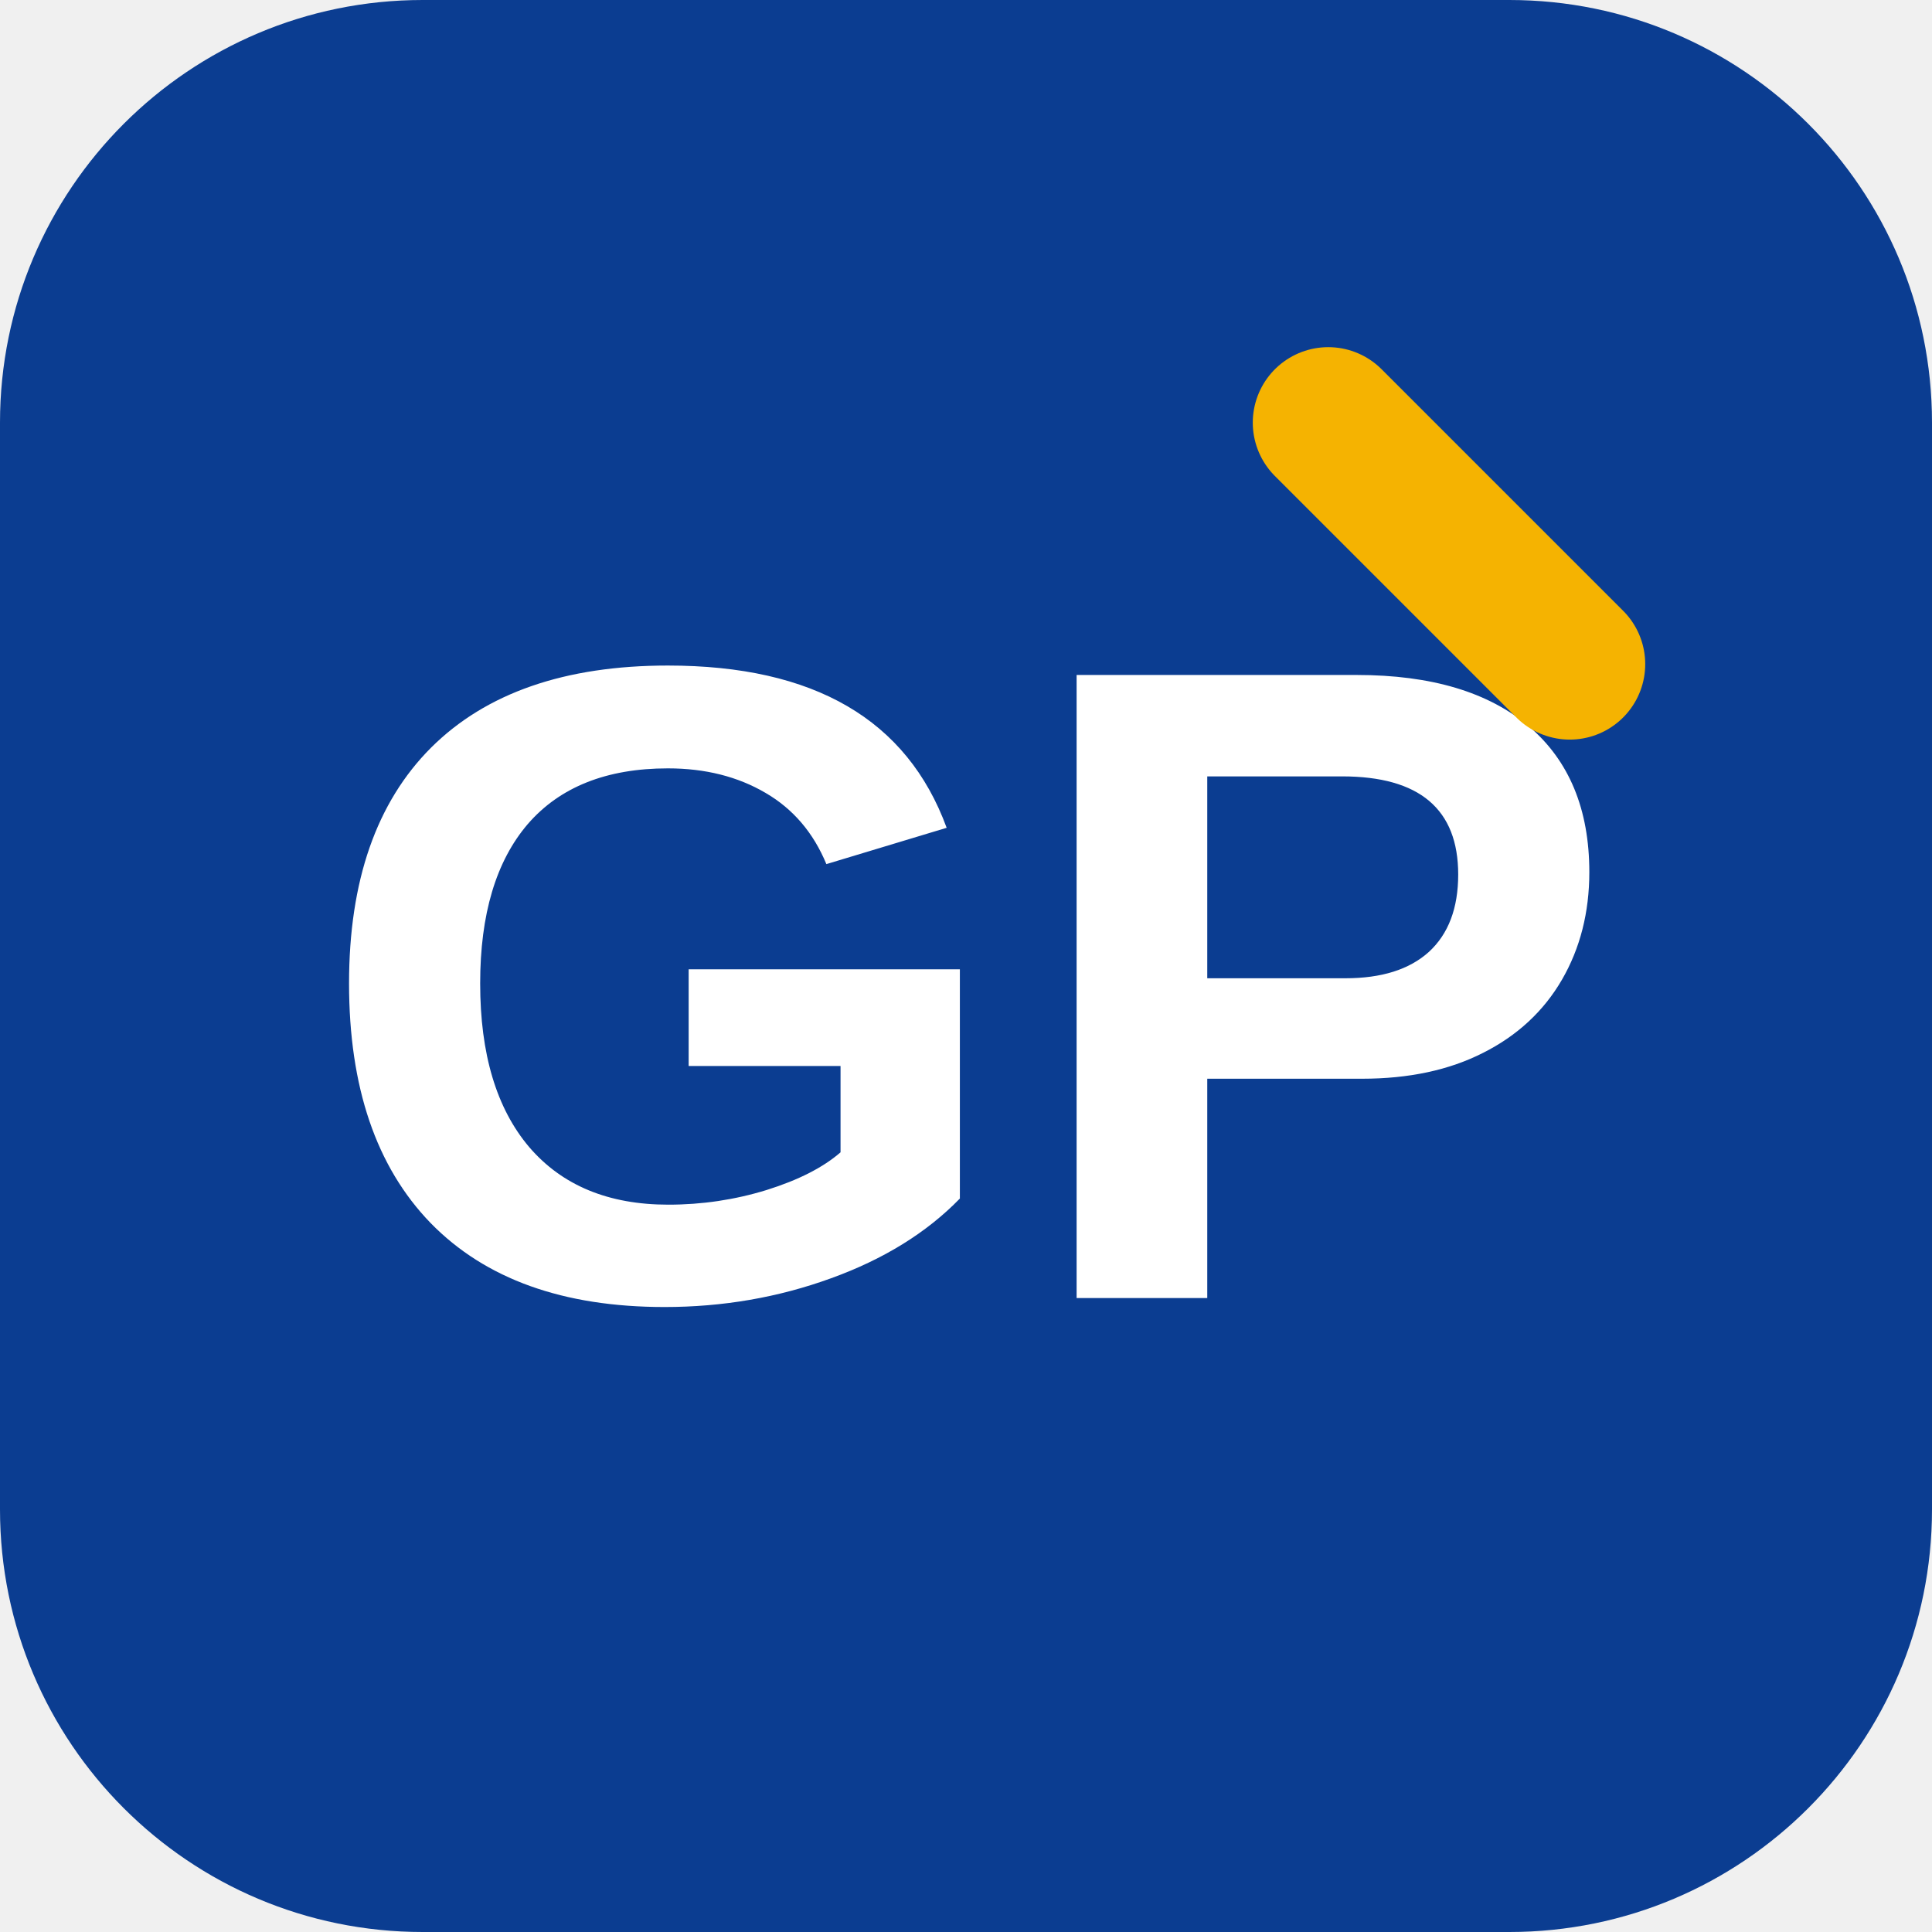
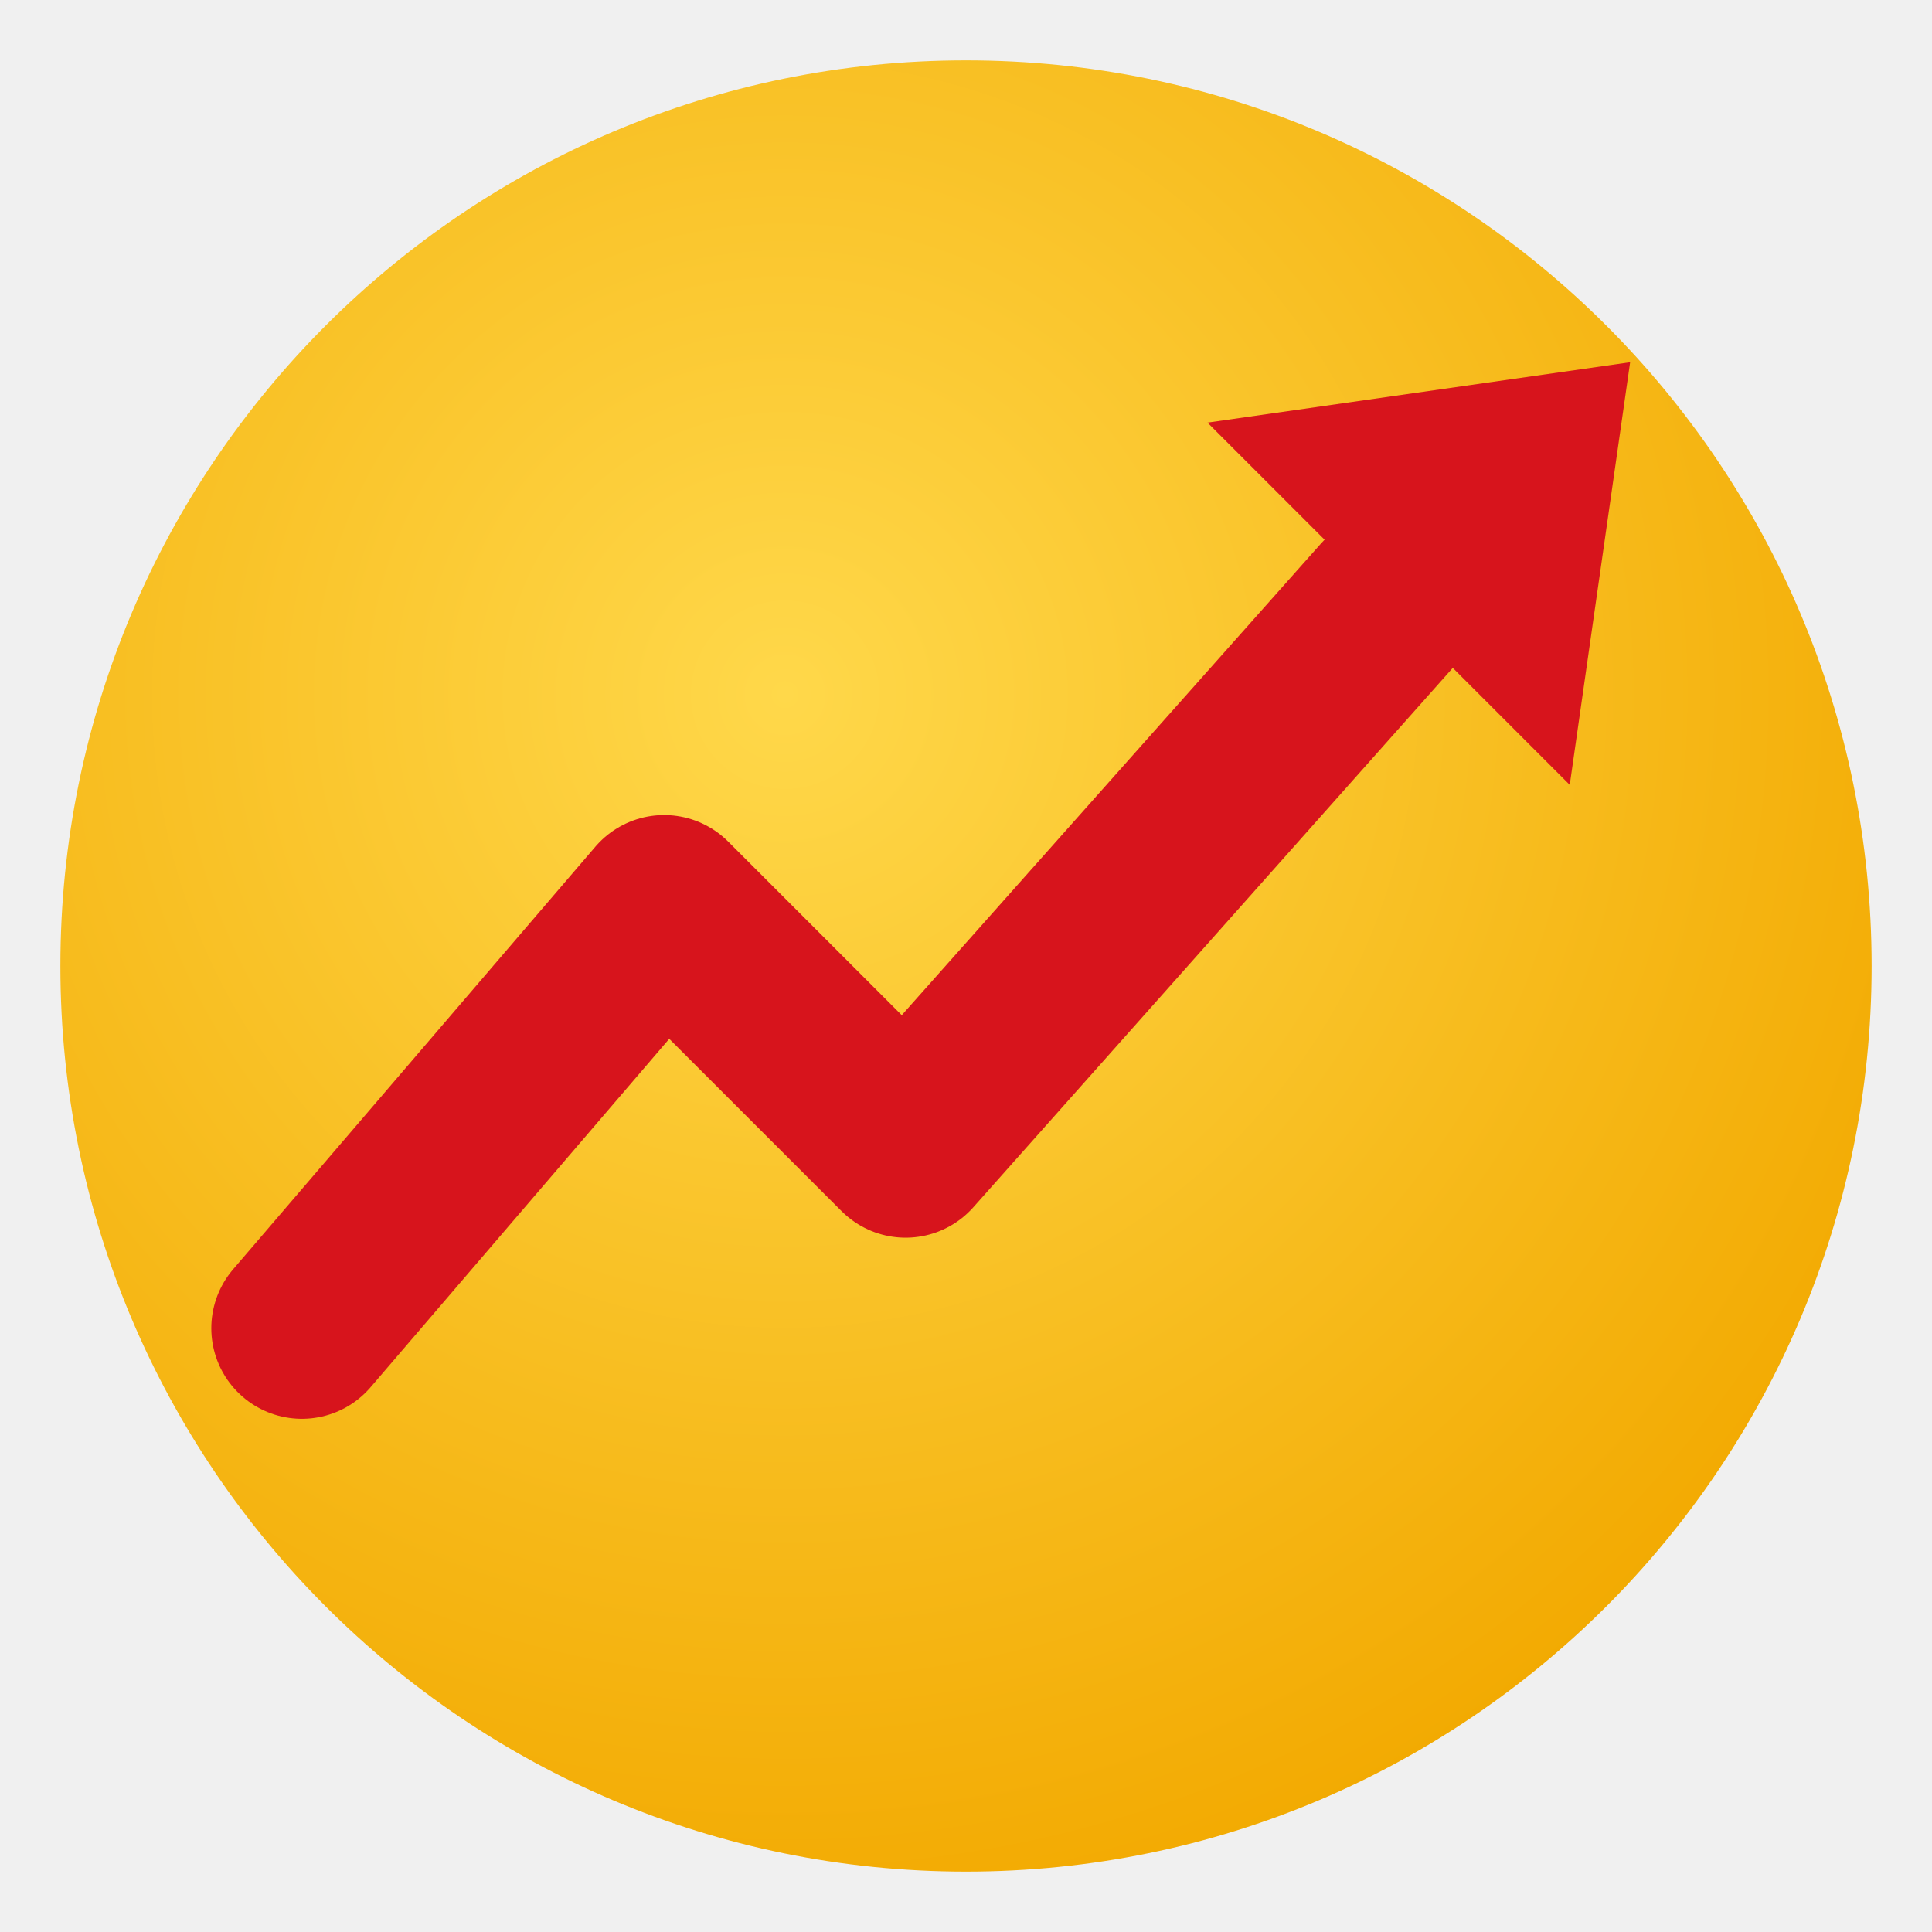
<svg xmlns="http://www.w3.org/2000/svg" viewBox="0 0 64 64">
-   <rect width="64" height="64" rx="14" fill="#0b3d91" />
-   <text x="32" y="43" text-anchor="middle" font-family="Arial,sans-serif" font-weight="800" font-size="30" fill="#fff">GP</text>
-   <path d="M44 14l8 8" stroke="#f5b301" stroke-width="5" stroke-linecap="round" />
+   <defs>
+     <radialGradient id="g" cx="40%" cy="35%" r="70%">
+       <stop offset="0" stop-color="#ffd84a" />
+       <stop offset="1" stop-color="#f2a900" />
+     </radialGradient>
+   </defs>
+   <circle cx="32" cy="32" r="30" fill="url(#g)" />
+   <polyline points="10,44 22,30 30,38 46,20" fill="none" stroke="#d7141c" stroke-width="6" stroke-linecap="round" stroke-linejoin="round" />
+   <polygon points="40,14 54,12 52,26" fill="#d7141c" />
</svg>
